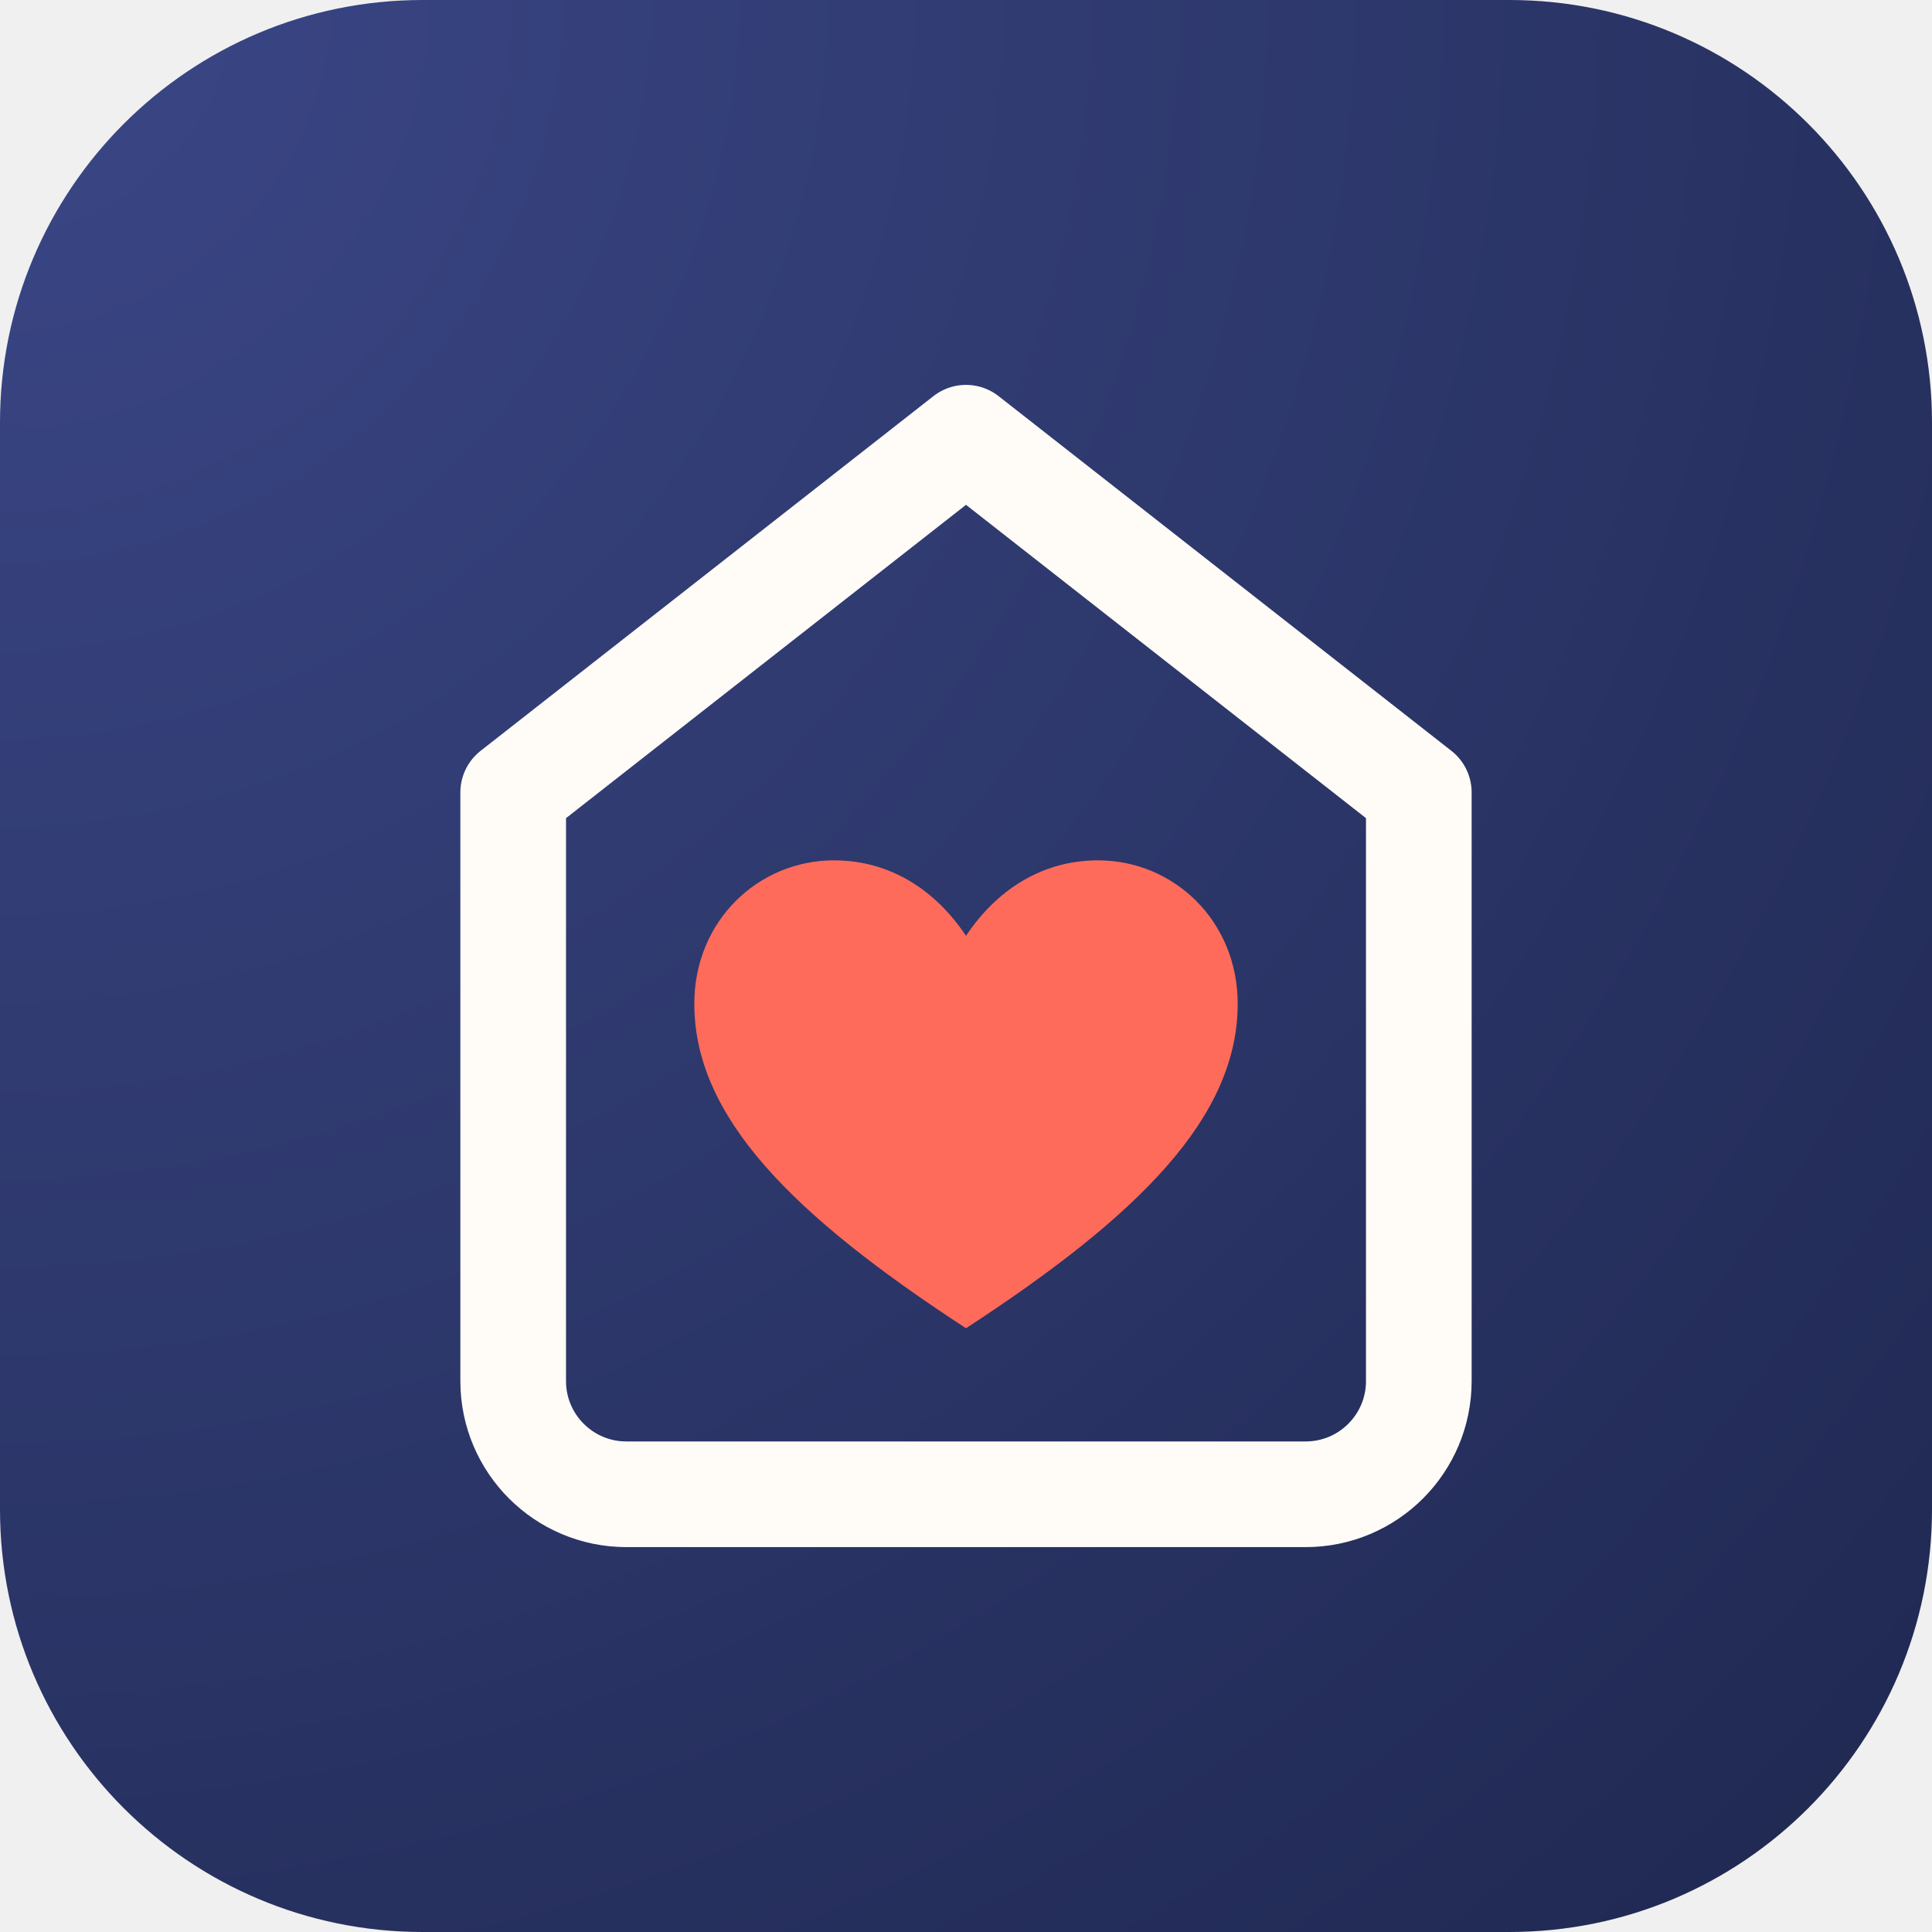
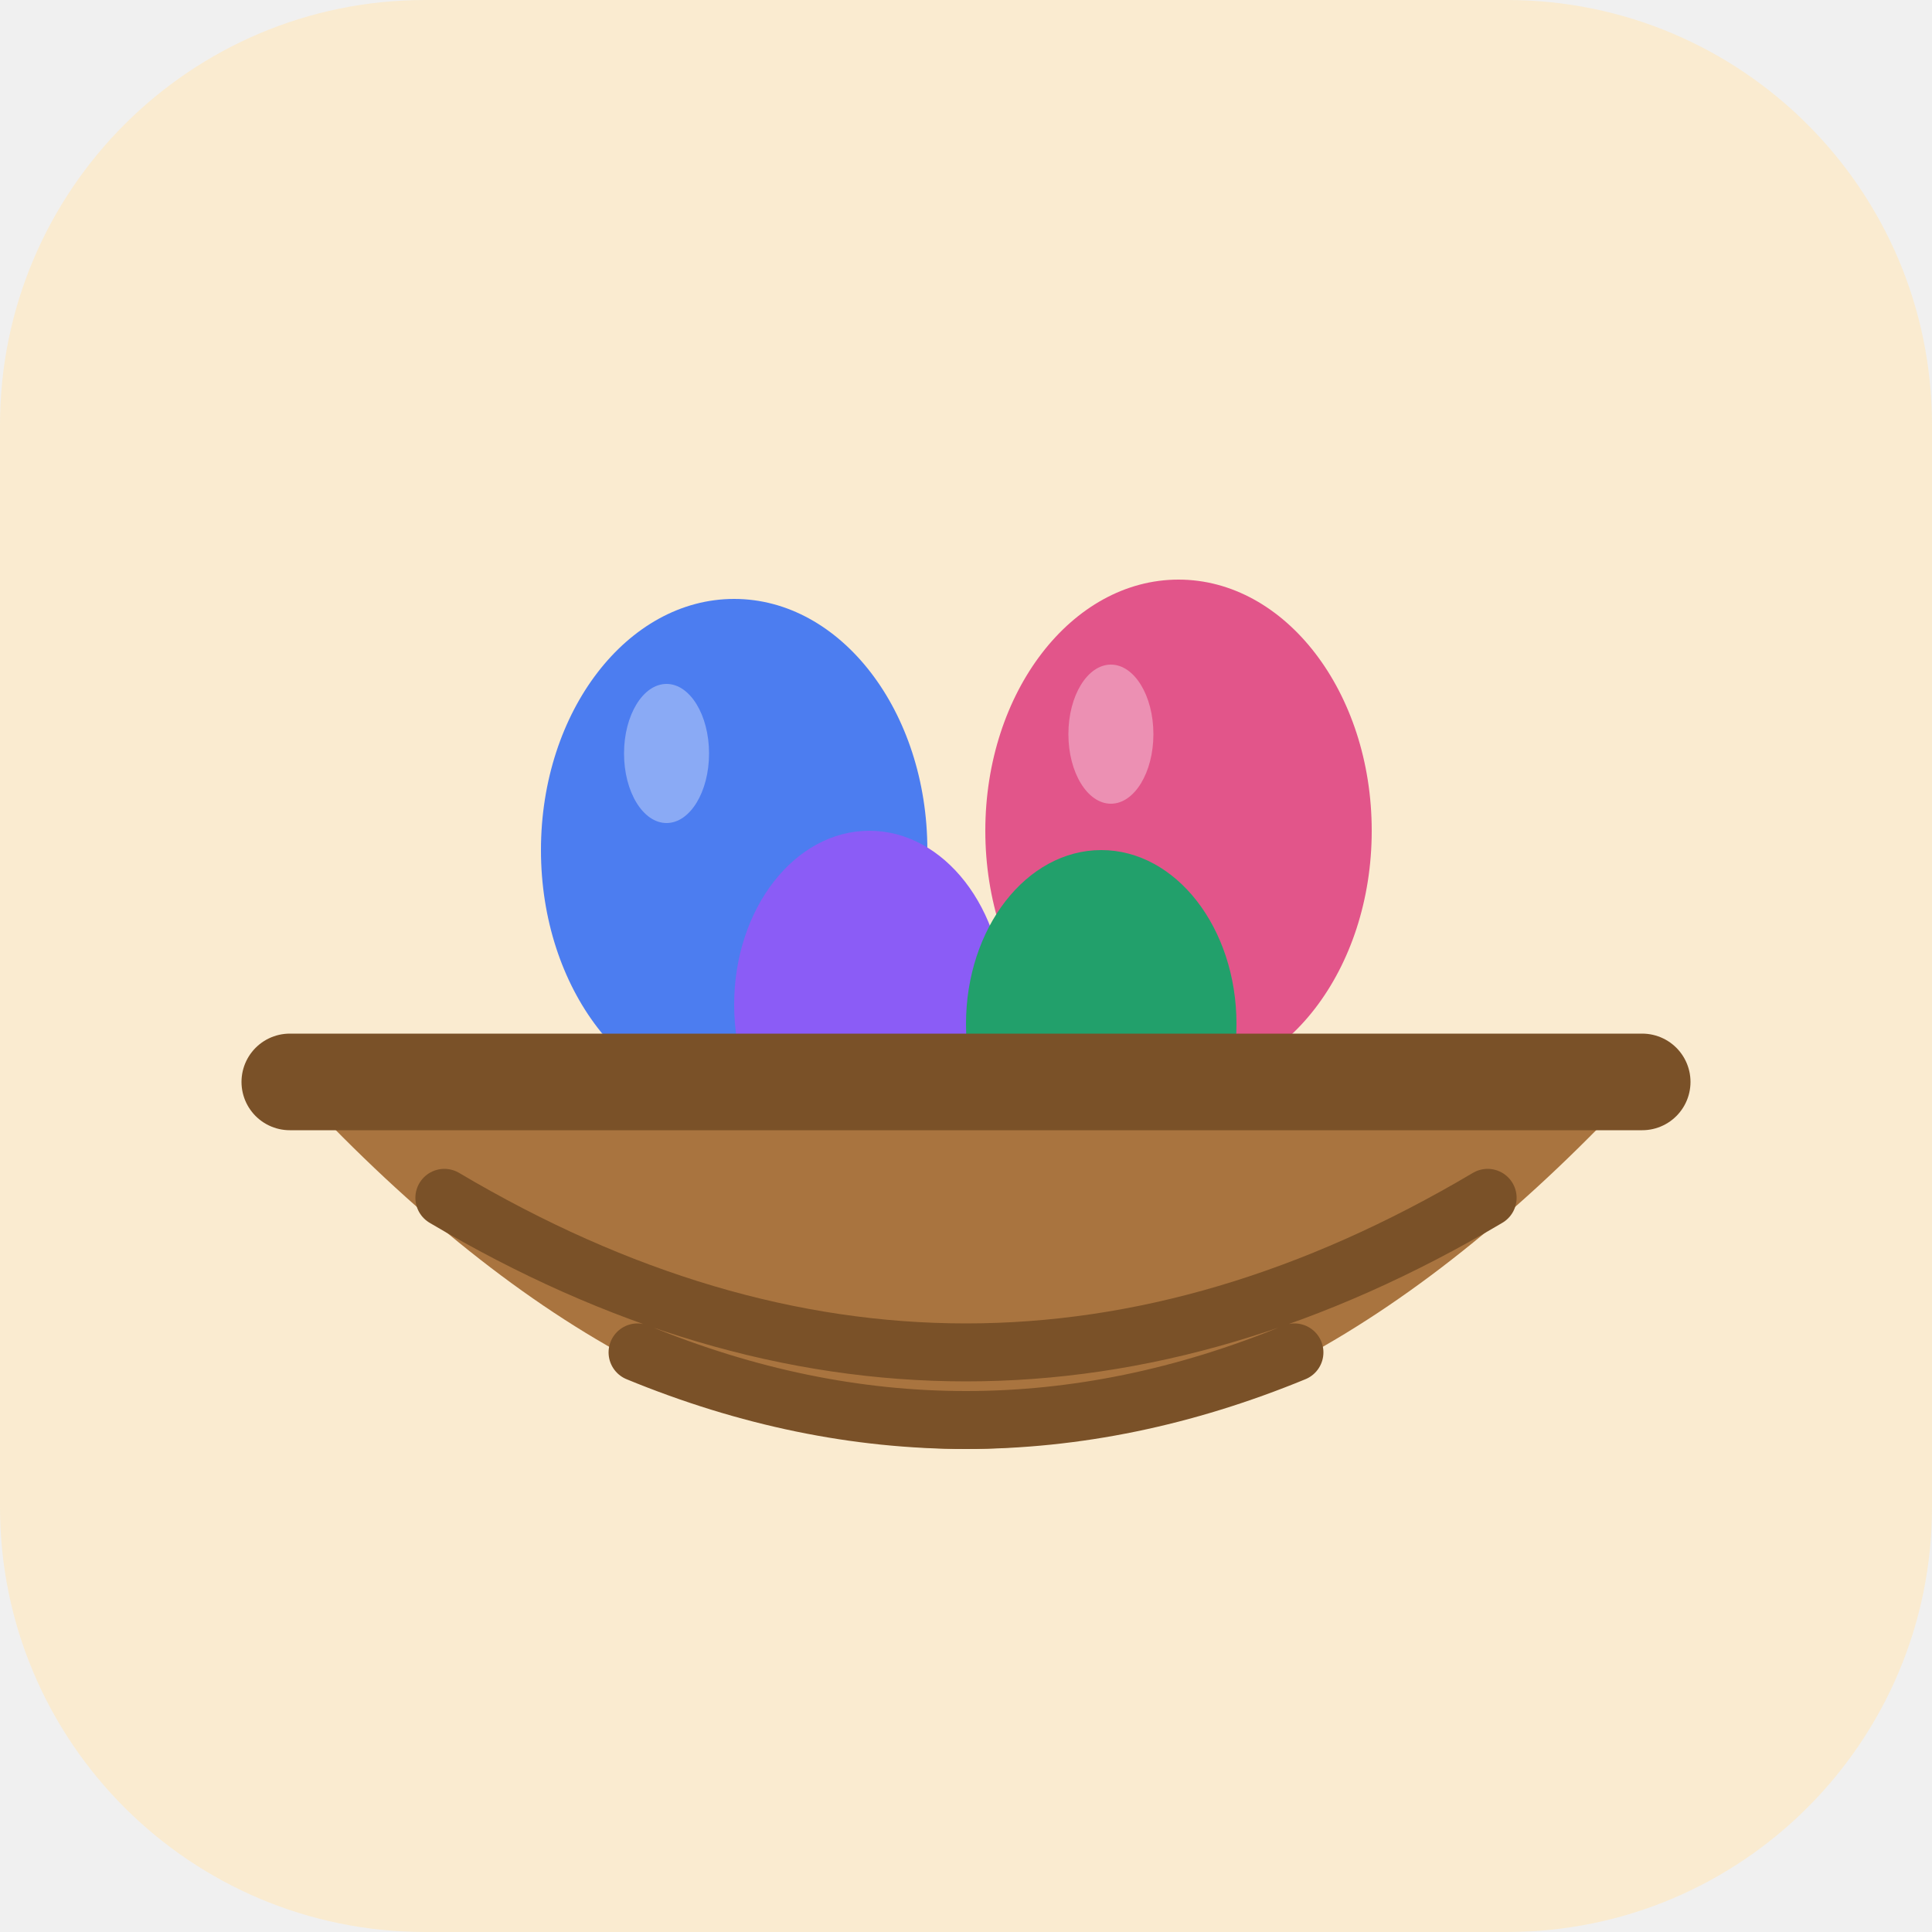
- <svg xmlns="http://www.w3.org/2000/svg" viewBox="0 0 512 512">
-   <defs>
-     <radialGradient id="g" cx="0" cy="0" r="1.4">
-       <stop offset="0" stop-color="#3B4787" />
-       <stop offset="1" stop-color="#1F2850" />
-     </radialGradient>
-   </defs>
-   <rect width="512" height="512" rx="112" fill="url(#g)" />
-   <g fill="none" stroke="#FFFCF7" stroke-width="28" stroke-linecap="round" stroke-linejoin="round">
-     <path d="M136 210 256 116l120 94v156a30 30 0 0 1-30 30H166a30 30 0 0 1-30-30Z" />
+ <svg xmlns="http://www.w3.org/2000/svg" viewBox="0 0 100 100">
+   <rect width="100" height="100" rx="22" fill="#FAEBD0" />
+   <g transform="translate(0 -4)">
+     <ellipse cx="38" cy="48" rx="10" ry="13" fill="#4C7DF0" />
+     <ellipse cx="61" cy="47" rx="10" ry="13" fill="#E2558A" />
+     <ellipse cx="34.5" cy="43" rx="2.2" ry="3.6" fill="#fff" opacity=".35" />
+     <ellipse cx="57.5" cy="42" rx="2.2" ry="3.6" fill="#fff" opacity=".35" />
+     <ellipse cx="45" cy="56" rx="7" ry="9" fill="#8B5CF6" />
+     <ellipse cx="57" cy="57" rx="7" ry="9" fill="#22A06B" />
+     <path d="M15 60Q50 98 85 60Z" fill="#A9743F" />
+     <path d="M23 66Q50 82 77 66M33 74Q50 81 67 74" fill="none" stroke="#7A5128" stroke-width="3" stroke-linecap="round" />
+     <path d="M15 60H85" stroke="#7A5128" stroke-width="5" stroke-linecap="round" />
  </g>
-   <path fill="#FF6B5B" d="M256 352c-46-30-72-56-72-86 0-22 17-38 37-38 15 0 27 8 35 20 8-12 20-20 35-20 20 0 37 16 37 38 0 30-26 56-72 86Z" />
</svg>
